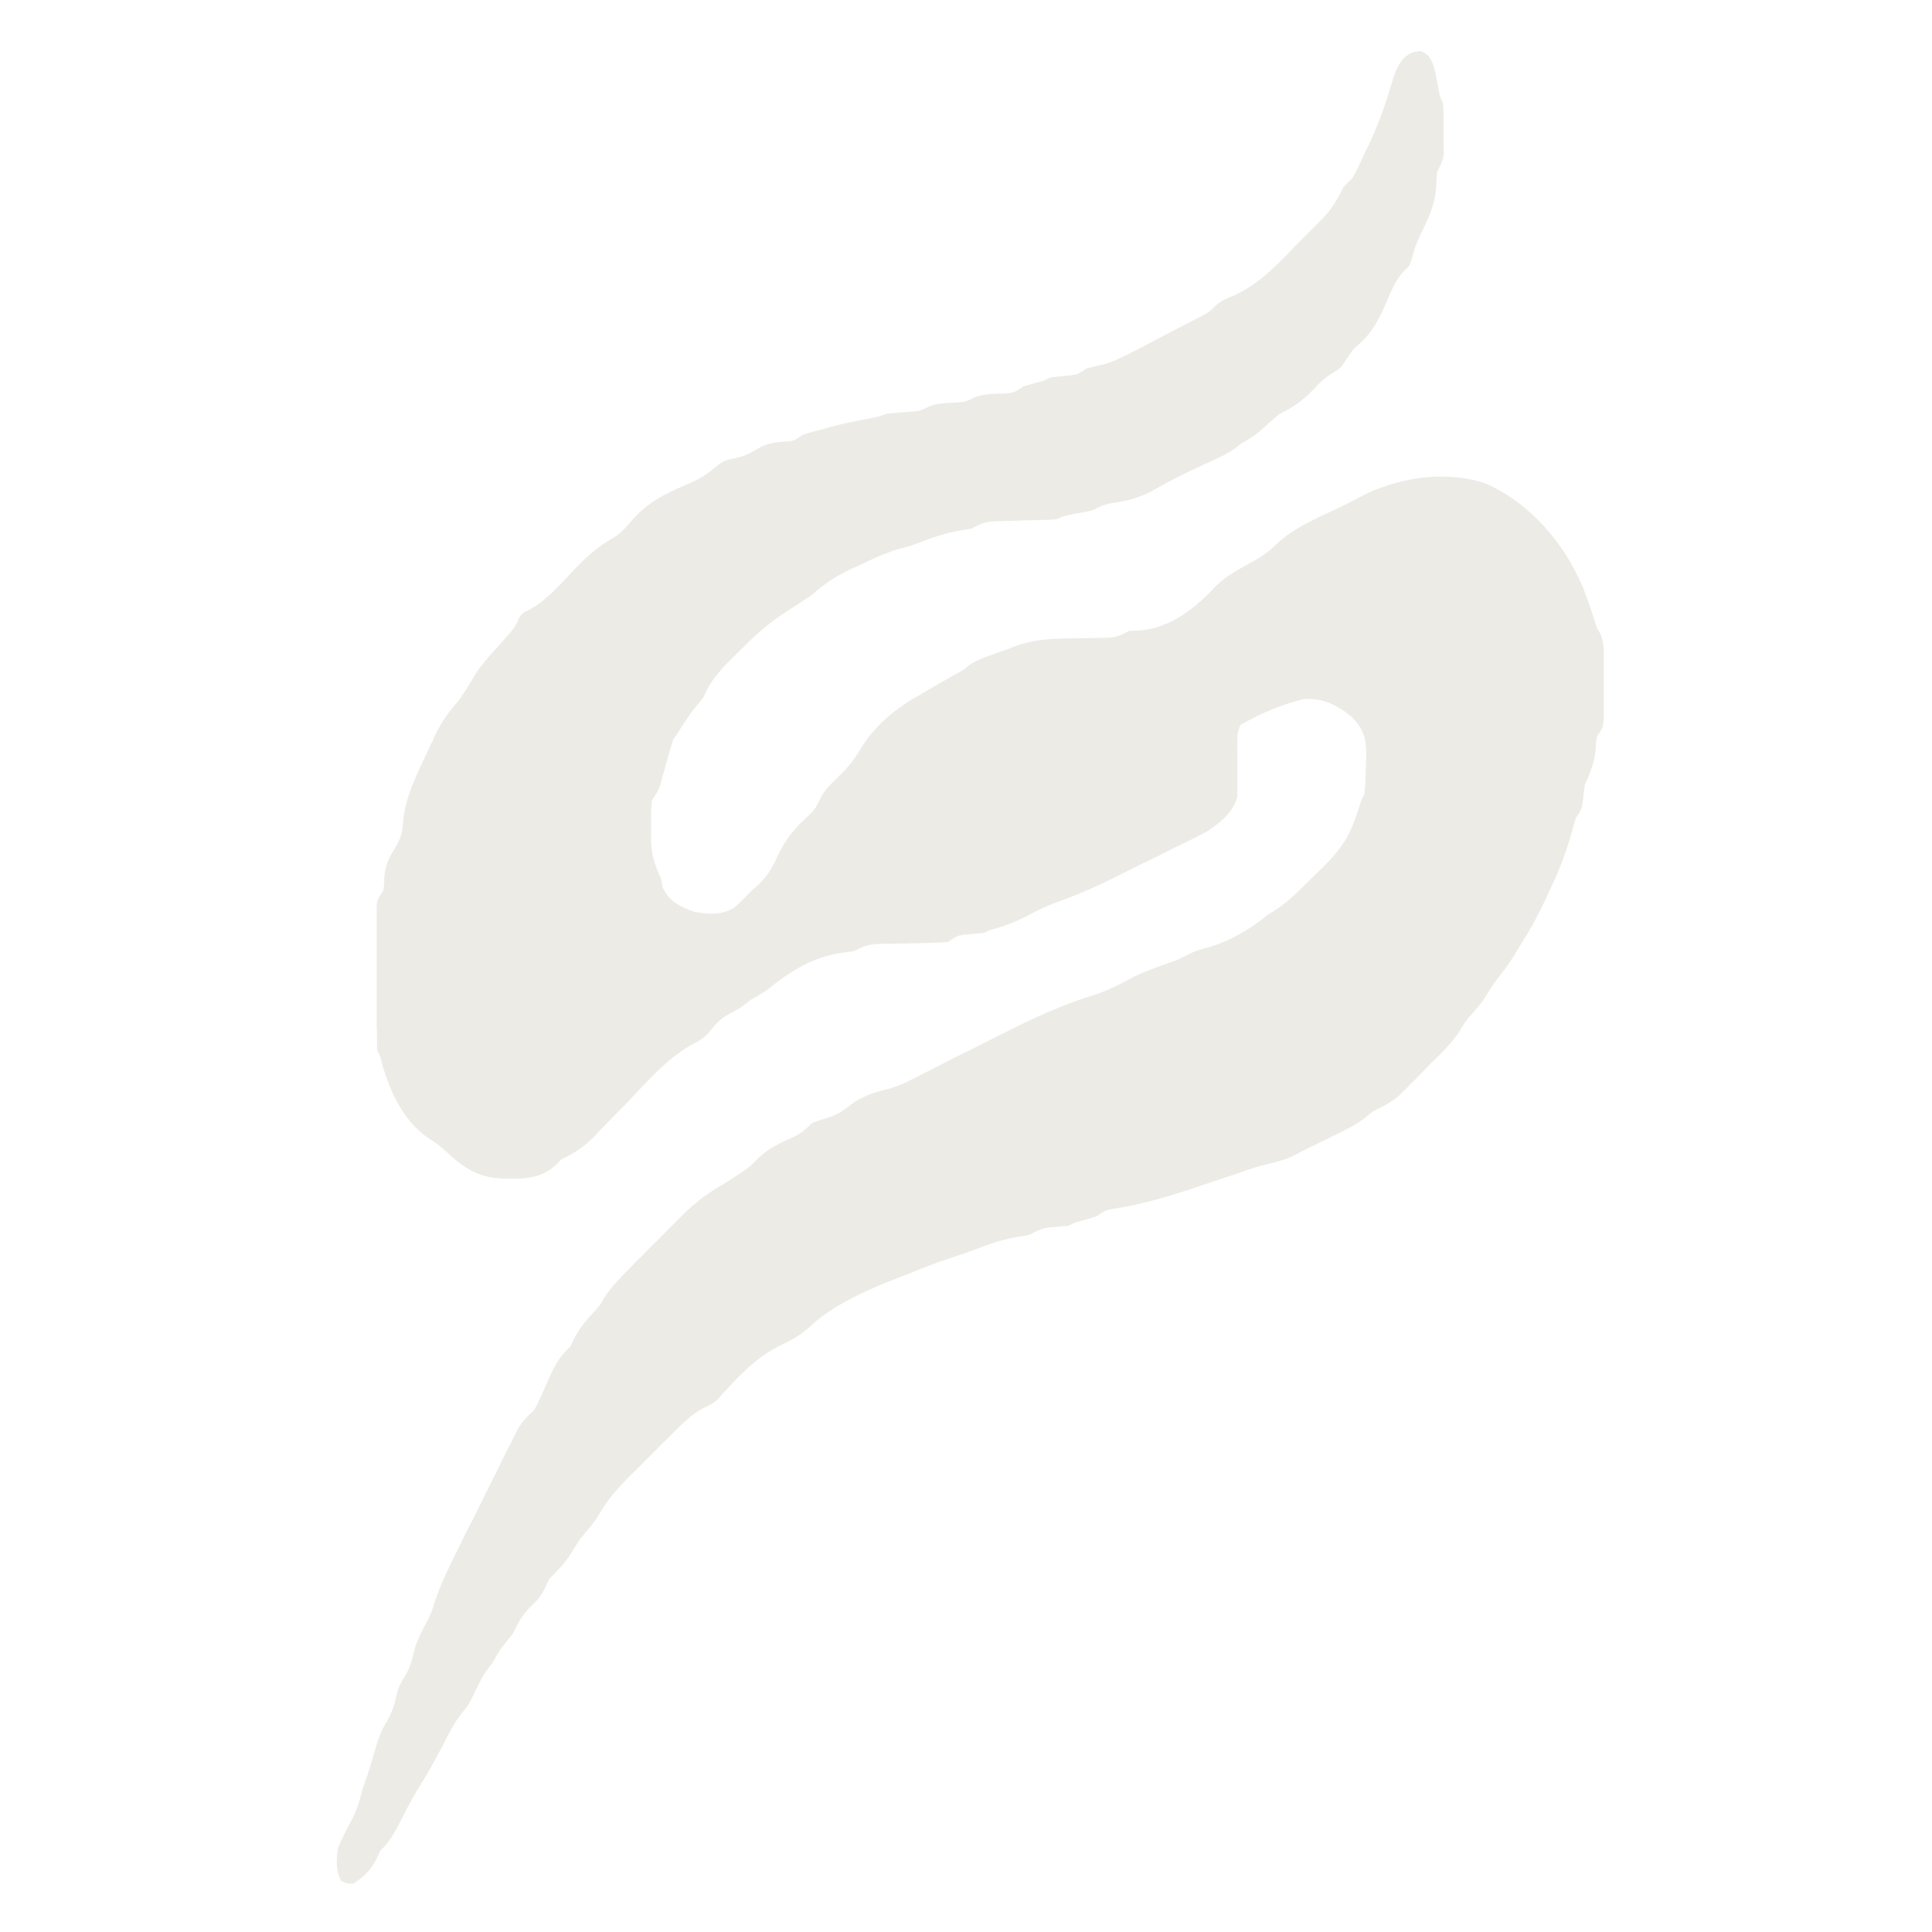
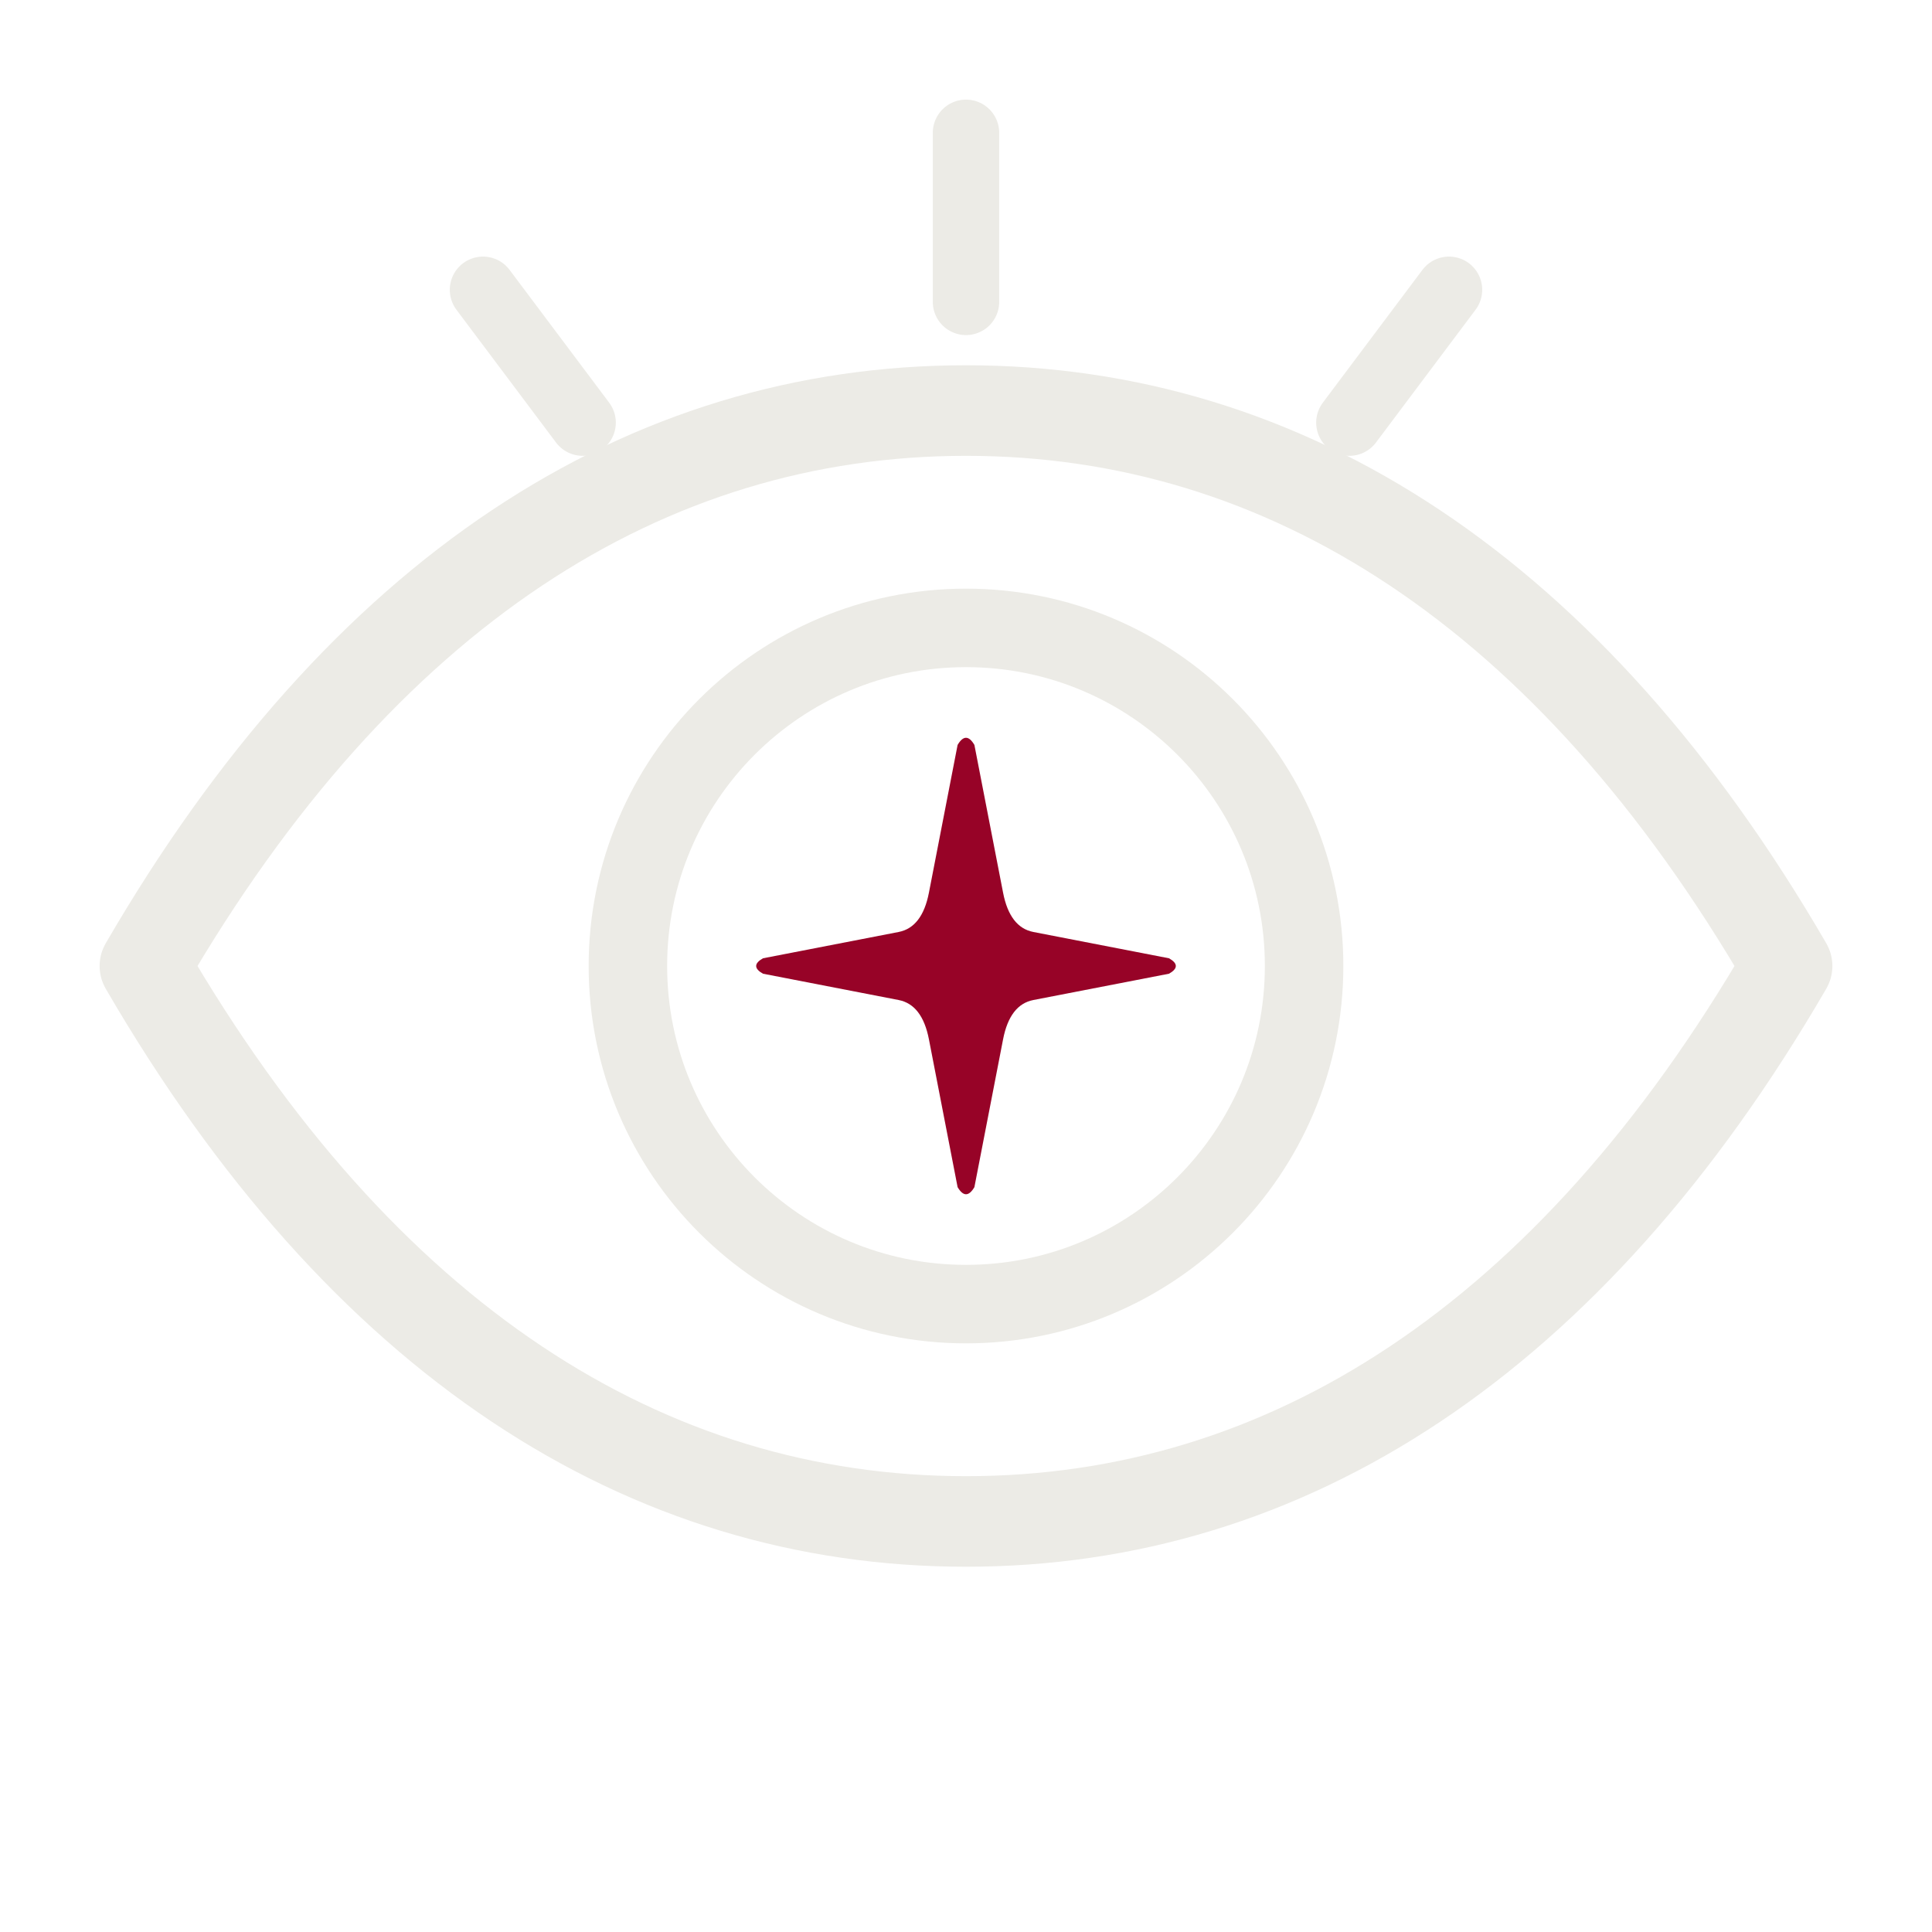
- <svg xmlns="http://www.w3.org/2000/svg" viewBox="0 0 640 640" width="205" height="205">
-   <path fill="#ecebe6" d="M0 0 C2.9 1.3 3.1 2.2 4.3 5.1 C4.7 6.8 5.1 8.5 5.4 10.2 C6.2 14.9 6.2 14.9 7.3 17.1 C7.6 20.2 7.5 23.3 7.5 26.4 C7.5 27.3 7.5 28.2 7.5 29.1 C7.5 29.9 7.5 30.7 7.5 31.6 C7.5 32.3 7.6 33.1 7.6 33.9 C7.3 36.3 6.5 37.9 5.3 40.1 C5.2 41.7 5.1 43.4 5.1 45 C4.6 51.1 2.4 55.7 -0.3 61.1 C-1.4 63.5 -2.2 65.6 -2.8 68.1 C-3.7 71.1 -3.7 71.1 -5.5 72.7 C-8.5 75.9 -9.8 79.4 -11.5 83.4 C-14 89.1 -16.3 93.6 -21.2 97.7 C-22.7 99.1 -22.7 99.1 -24.8 102.3 C-26.7 105.1 -26.7 105.1 -29 106.5 C-31.9 108.2 -33.8 110.1 -36.1 112.6 C-39.5 116 -42.3 118 -46.7 120.1 C-48.8 121.8 -50.8 123.6 -52.8 125.4 C-54.9 127.3 -57.2 128.7 -59.7 130.1 C-60.2 130.5 -60.8 130.9 -61.3 131.4 C-64.6 133.7 -68 135.2 -71.6 136.8 C-77.1 139.3 -82.4 141.9 -87.6 144.9 C-92.5 147.7 -96.8 149 -102.3 149.7 C-104.8 150.1 -106.5 150.9 -108.7 152.1 C-110.4 152.5 -112.1 152.8 -113.8 153.1 C-118.5 154 -118.5 154 -120.7 155.1 C-122.5 155.2 -124.2 155.3 -126 155.3 C-126.5 155.3 -126.5 155.3 -129.2 155.4 C-131.4 155.5 -133.7 155.5 -135.9 155.6 C-137 155.6 -138 155.6 -139.1 155.7 C-140.1 155.7 -141.1 155.7 -142.1 155.8 C-144.7 156.1 -146.4 156.8 -148.7 158.1 C-150.2 158.4 -151.7 158.7 -153.2 158.9 C-158 159.8 -162.4 161.3 -166.9 163.1 C-169.7 164.1 -169.7 164.1 -172.9 164.9 C-177.6 166.3 -181.9 168.3 -186.2 170.4 C-187.1 170.8 -187.9 171.1 -188.7 171.5 C-193.7 173.9 -197.6 176.4 -201.7 180.1 C-204.3 181.9 -206.9 183.6 -209.6 185.3 C-215.9 189.2 -220.9 193.8 -226.1 199.1 C-226.9 199.8 -227.6 200.6 -228.5 201.4 C-232.4 205.4 -235.5 208.8 -237.7 214.1 C-239 215.7 -240.3 217.4 -241.7 219.1 C-243 221.1 -244.4 223 -245.7 225.1 C-246.3 226.1 -247 227 -247.7 228.1 C-248.1 229.3 -248.5 230.7 -248.9 232 C-249.1 232.7 -249.3 233.5 -249.5 234.2 C-249.6 234.6 -249.6 234.6 -250.2 236.6 C-250.6 238.1 -251 239.6 -251.5 241.2 C-251.7 241.8 -251.8 242.5 -252 243.2 C-252.7 245.1 -252.7 245.1 -254.7 248.1 C-255.1 251.1 -255 254.2 -255 257.3 C-255 258.1 -255 259 -255 259.8 C-255.1 265.4 -254.1 269.1 -251.7 274.1 C-251.6 274.6 -251.6 274.6 -251.1 277.2 C-248.9 281.8 -245.4 283.4 -240.7 285.1 C-235.9 286 -231.7 286.3 -227.4 283.7 C-225.4 281.9 -223.5 280.1 -221.7 278.1 C-221.2 277.6 -220.6 277.2 -220.1 276.7 C-216.6 273.6 -214.8 270.5 -212.9 266.2 C-210.3 260.7 -207.1 257.1 -202.6 253 C-200.7 251.1 -200.7 251.1 -199.2 248.1 C-197.6 244.8 -195.9 243.2 -193.3 240.7 C-190.5 238 -188.2 235.5 -186.2 232.1 C-181.5 223.9 -174 217.6 -165.7 213.1 C-164.9 212.6 -164.1 212.1 -163.2 211.6 C-160.2 209.8 -157 208 -153.9 206.3 C-151.7 205.1 -151.7 205.1 -149.7 203.5 C-147.4 201.9 -145.2 201 -142.5 200.1 C-141.6 199.8 -140.7 199.4 -139.8 199.1 C-138.8 198.8 -137.8 198.4 -136.7 198.1 C-136.4 197.9 -136.4 197.9 -134.8 197.3 C-127.9 194.6 -121.2 194.6 -113.9 194.5 C-111.5 194.5 -109.1 194.4 -106.7 194.4 C-105.6 194.4 -104.6 194.3 -103.5 194.3 C-100.7 194.1 -99.1 193.4 -96.7 192.1 C-95.4 192 -94.1 191.9 -92.8 191.9 C-82.6 190.9 -74.6 184.4 -67.9 177.2 C-64.3 173.7 -60.1 171.5 -55.7 169.1 C-52.5 167.3 -50 165.5 -47.4 162.9 C-41.9 157.9 -35.3 155.1 -28.7 152 C-24.9 150.2 -21.3 148.3 -17.6 146.4 C-5.8 141 9 138.9 21.6 143.3 C36.5 149.9 47.8 163.4 53.9 178.2 C55.5 182.5 57 186.7 58.3 191.1 C58.7 191.7 59 192.3 59.4 192.9 C60.7 195.9 60.6 198.4 60.6 201.7 C60.6 203 60.6 204.3 60.6 205.6 C60.6 206.2 60.6 206.9 60.6 207.6 C60.6 209.6 60.6 211.7 60.6 213.7 C60.6 214.3 60.6 214.3 60.6 217.6 C60.6 218.7 60.6 219.9 60.6 221.1 C60.3 224.1 60.3 224.1 58.3 227.1 C58 229.1 58 229.1 57.9 231.3 C57.5 235.7 56.1 239 54.3 243.1 C54.1 244.5 53.9 245.9 53.8 247.3 C53.3 251.1 53.3 251.1 51.3 254.1 C50.8 255.7 50.3 257.4 49.9 259.1 C47.9 266.2 45.2 272.9 41.9 279.6 C41.6 280.4 41.2 281.2 40.8 282 C38.6 286.7 36.2 291.1 33.4 295.4 C32.5 296.8 31.7 298.2 30.9 299.6 C29 302.6 26.9 305.3 24.7 308.2 C23.3 310.1 23.3 310.1 21.8 312.6 C20.1 315.4 18 317.8 15.8 320.2 C14.3 322.1 14.3 322.1 13 324.4 C10.1 328.9 6.2 332.5 2.4 336.2 C1 337.7 -0.4 339.1 -1.8 340.6 C-2.8 341.5 -3.7 342.4 -4.6 343.4 C-5.4 344.2 -6.3 345 -7.1 345.9 C-9.8 348.2 -12.5 349.6 -15.7 351.1 C-16.5 351.7 -17.3 352.3 -18.1 353 C-21.3 355.6 -24.8 357.3 -28.5 359.1 C-29.2 359.4 -29.8 359.7 -30.5 360.1 C-31.9 360.7 -33.3 361.4 -34.6 362.1 C-37.4 363.4 -40.1 364.8 -42.8 366.2 C-45.4 367.4 -47.9 368 -50.6 368.6 C-54.4 369.5 -58 370.8 -61.7 372.1 C-63.2 372.6 -64.7 373.1 -66.2 373.6 C-68.4 374.3 -70.6 375 -72.8 375.8 C-82.5 379.1 -92.3 382.1 -102.5 383.6 C-104.7 384.1 -104.7 384.1 -107.7 386.1 C-110 386.8 -112.3 387.4 -114.7 388.1 C-115.3 388.4 -116 388.7 -116.7 389.1 C-118.9 389.3 -121.2 389.5 -123.4 389.7 C-125.8 390.1 -127.5 390.9 -129.7 392.1 C-131.2 392.4 -132.7 392.7 -134.2 392.9 C-139.1 393.8 -143.5 395.3 -148 397.1 C-150.4 398 -152.8 398.8 -155.2 399.6 C-159.3 400.9 -163.2 402.4 -167.2 404 C-168.8 404.7 -170.4 405.3 -172 405.9 C-182.3 409.8 -194.8 415.2 -202.7 422.8 C-205.8 425.6 -208.9 427.2 -212.7 429 C-219.5 432.5 -224.3 437.2 -229.5 442.8 C-230.1 443.5 -230.7 444.1 -231.3 444.7 C-231.8 445.3 -232.3 445.9 -232.8 446.5 C-234.7 448.1 -234.7 448.1 -237.5 449.4 C-241.4 451.5 -244.1 454.1 -247.2 457.2 C-247.5 457.5 -247.5 457.5 -249 459 C-250.3 460.3 -251.6 461.5 -252.8 462.8 C-254.7 464.7 -256.7 466.6 -258.6 468.6 C-259.8 469.8 -261.1 471 -262.3 472.3 C-262.6 472.5 -262.6 472.5 -264 474 C-267.4 477.5 -270.1 481 -272.6 485.3 C-274.3 488.1 -276.6 490.5 -278.7 493.1 C-279.5 494.4 -280.4 495.8 -281.2 497.1 C-283.3 500.6 -285.8 503.2 -288.7 506.1 C-289.2 507 -289.6 508 -290.1 509 C-291.5 511.8 -292.5 513 -294.7 515.1 C-297.6 517.8 -299 520.5 -300.7 524.1 C-302 525.7 -303.3 527.4 -304.7 529.1 C-305.7 530.7 -306.7 532.4 -307.7 534.1 C-308.2 534.7 -308.6 535.3 -309.1 535.9 C-311.3 538.9 -312.7 542.2 -314.3 545.5 C-315.7 548.1 -315.7 548.1 -317.6 550.4 C-320.3 553.8 -322.1 557.5 -324.1 561.4 C-326.7 566.4 -329.4 571.3 -332.5 576.1 C-334.8 579.9 -336.8 583.9 -338.8 587.9 C-340.5 591 -342 593.6 -344.7 596.1 C-345.1 597 -345.6 598 -346 598.9 C-348.1 602.9 -350 604.6 -353.7 607.1 C-356 607 -356 607 -357.7 606.1 C-359.5 602.5 -359.3 598.9 -358.7 595.1 C-357.3 591.9 -355.8 588.9 -354.1 585.8 C-352.5 582.7 -351.5 579.6 -350.7 576.1 C-350.2 574.6 -349.7 573.2 -349.2 571.8 C-348.1 568.5 -347.2 565.2 -346.2 561.9 C-345.3 558.8 -344.3 556.2 -342.6 553.4 C-340.7 550.2 -340 547.7 -339.2 544 C-338.7 541.9 -337.8 540.4 -336.7 538.6 C-334.8 535.5 -334.1 532.7 -333.3 529.2 C-332.3 525.9 -330.7 522.9 -329 519.8 C-327.9 517.6 -327.2 515.6 -326.5 513.2 C-324.4 507 -321.5 501.3 -318.6 495.5 C-318.3 494.9 -318.3 494.9 -316.9 491.9 C-315.6 489.5 -314.4 487 -313.1 484.5 C-311.6 481.4 -310 478.2 -308.4 475 C-306.9 472 -305.4 469 -303.9 465.9 C-303.6 465.4 -303.6 465.4 -302.2 462.5 C-301.6 461.5 -301.1 460.4 -300.6 459.3 C-300.1 458.4 -299.6 457.5 -299.2 456.5 C-297.6 453.9 -295.9 452.1 -293.7 450.1 C-292.6 448.1 -292.6 448.1 -291.7 446.1 C-291.4 445.4 -291 444.6 -290.7 443.9 C-290.4 443.1 -290 442.3 -289.7 441.6 C-287.5 436.6 -285.8 432.7 -281.7 429.1 C-281.3 428.2 -280.8 427.2 -280.4 426.3 C-278.5 422.7 -276.2 420.1 -273.4 417.1 C-271.7 415.1 -271.7 415.1 -270.5 412.9 C-268.1 409.2 -265.2 406.3 -262.1 403.2 C-261.5 402.5 -260.8 401.9 -260.2 401.2 C-258.8 399.9 -257.4 398.5 -256.1 397.1 C-254 395.1 -252 393 -249.9 390.9 C-248.6 389.6 -247.3 388.3 -245.9 386.9 C-245.3 386.3 -244.7 385.7 -244.1 385.1 C-240 381 -235.7 378 -230.7 375.1 C-222.4 369.8 -222.4 369.8 -219.4 366.6 C-215.8 363.2 -211.8 361.5 -207.4 359.5 C-204.9 358.2 -203.6 357 -201.7 355.1 C-199.6 354.3 -199.6 354.3 -197.3 353.6 C-193.3 352.4 -190.9 350.8 -187.7 348.1 C-184.4 346.2 -181.7 345.1 -178 344.2 C-173.7 343.2 -170.1 341.5 -166.2 339.4 C-164.8 338.7 -163.4 338 -162 337.3 C-161.3 336.9 -160.5 336.5 -159.8 336.2 C-156.5 334.4 -153.1 332.7 -149.7 331.1 C-145.6 329 -141.6 327 -137.6 325 C-128 320.1 -118.4 315.8 -108.1 312.6 C-103.4 311.1 -99.1 308.8 -94.8 306.5 C-91 304.7 -87.1 303.3 -83.1 301.9 C-80.7 301.1 -80.7 301.1 -77.4 299.4 C-74.7 298.1 -74.7 298.1 -71.6 297.2 C-63.8 295.2 -56.8 291.1 -50.7 286.1 C-49.8 285.5 -48.9 285 -48 284.4 C-43.1 281.2 -39.2 276.9 -35.1 272.9 C-34.2 272.1 -33.4 271.2 -32.5 270.4 C-27.4 265.4 -24 260.9 -21.7 254.1 C-21.3 252.9 -20.9 251.8 -20.5 250.6 C-20.2 249.8 -20 248.9 -19.7 248.1 C-19.4 247.4 -19 246.7 -18.7 246.1 C-18.3 242.8 -18.3 239.6 -18.2 236.4 C-18.2 235.5 -18.2 234.6 -18.1 233.7 C-18 227.8 -18.9 224.7 -23 220.5 C-27.5 216.7 -32.4 214.3 -38.3 214.6 C-45.8 216.1 -53.1 219.5 -59.7 223.1 C-61 225.7 -60.8 227.6 -60.8 230.5 C-60.8 231.6 -60.8 232.7 -60.8 233.8 C-60.8 236.1 -60.8 238.4 -60.8 240.7 C-60.8 241.8 -60.8 242.9 -60.8 244 C-60.8 245 -60.8 246 -60.8 247 C-62.4 252.4 -66.3 255.5 -70.9 258.5 C-73.5 259.9 -76 261.2 -78.6 262.4 C-79.1 262.7 -79.1 262.7 -81.5 263.8 C-83.4 264.8 -85.4 265.8 -87.4 266.8 C-90.4 268.2 -93.4 269.7 -96.4 271.2 C-98.4 272.2 -100.3 273.1 -102.2 274.1 C-103.1 274.5 -104 275 -104.9 275.4 C-110.3 278 -115.7 280.2 -121.3 282.2 C-124.3 283.3 -127.1 284.7 -129.9 286.2 C-134.2 288.4 -138.1 290 -142.7 291.1 C-143.3 291.4 -144 291.7 -144.7 292.1 C-147 292.3 -149.2 292.5 -151.5 292.7 C-153.7 293.1 -153.7 293.1 -156.7 295.1 C-159.4 295.3 -159.4 295.3 -162.7 295.4 C-163.3 295.4 -163.3 295.4 -166.4 295.5 C-167.6 295.5 -168.8 295.5 -170.1 295.6 C-172.6 295.6 -175 295.7 -177.5 295.7 C-178.6 295.7 -179.7 295.8 -180.8 295.8 C-183.6 296.1 -185.2 296.7 -187.7 298.1 C-189.3 298.3 -191 298.6 -192.6 298.8 C-201.8 300.3 -209.6 305.2 -216.7 311.1 C-218.3 312.1 -220 313.1 -221.7 314.1 C-222.3 314.5 -222.9 315 -223.6 315.5 C-225.7 317.1 -225.7 317.1 -229.1 318.9 C-232.3 320.6 -234 322.7 -236.2 325.5 C-238 327.3 -239.6 328.2 -241.9 329.3 C-250.3 334.2 -256.7 341.8 -263.4 348.8 C-265.5 350.9 -267.6 353 -269.7 355.2 C-271 356.5 -272.3 357.8 -273.5 359.2 C-277 362.7 -280.1 365 -284.7 367.1 C-284.9 367.3 -284.9 367.3 -286.2 368.6 C-289.9 372.3 -294.3 373.4 -299.5 373.5 C-300.2 373.5 -300.9 373.5 -301.6 373.5 C-302.3 373.5 -303 373.5 -303.7 373.5 C-312.8 373.2 -317.4 369.7 -323.8 363.7 C-325.7 362.1 -325.7 362.1 -328.9 360 C-337.6 354 -342.3 343.1 -344.7 333.1 C-345 332.4 -345.3 331.7 -345.7 331.1 C-345.8 329.5 -345.8 327.9 -345.8 326.3 C-345.8 325.3 -345.8 324.3 -345.9 323.3 C-345.9 322.2 -345.9 321.1 -345.9 320 C-345.9 318.9 -345.9 317.8 -345.9 316.7 C-345.9 314.4 -345.9 312 -345.9 309.7 C-345.9 306.1 -345.9 302.6 -345.9 299 C-345.9 296.7 -345.9 294.5 -345.9 292.2 C-345.9 291.2 -345.9 290.1 -345.9 289 C-345.9 288 -345.9 287 -345.9 286 C-345.9 285.1 -345.9 284.2 -345.9 283.3 C-345.7 281.1 -345.7 281.1 -343.7 278.1 C-343.4 276.1 -343.4 276.1 -343.4 273.9 C-343.1 270.2 -342.2 267.8 -340.2 264.6 C-338.3 261.5 -337.4 259.4 -337.2 255.8 C-336.6 246.5 -331.5 237.5 -327.7 229.1 C-327.5 228.8 -327.5 228.8 -326.7 227 C-324.6 222.4 -322.1 218.9 -318.7 215.1 C-316.8 212.3 -315 209.6 -313.4 206.7 C-310.9 202.8 -307.8 199.5 -304.7 196.1 C-299.9 190.6 -299.9 190.6 -298.8 187.9 C-297.7 186.1 -297.7 186.1 -295.2 185 C-289.3 181.7 -285.1 176.6 -280.5 171.8 C-276.4 167.5 -272.6 164.1 -267.5 161.2 C-264.7 159.5 -262.8 157.2 -260.8 154.8 C-255.8 149.4 -250.4 146.6 -243.7 143.8 C-240.2 142.3 -237.3 140.9 -234.4 138.4 C-231.9 136.3 -230.9 135.5 -227.8 135 C-224.8 134.4 -222.8 133.6 -220.2 132 C-216.8 129.8 -213.7 129.5 -209.7 129.3 C-207.7 129.1 -207.7 129.1 -204.7 127.1 C-202.4 126.3 -200 125.7 -197.6 125.1 C-197 124.9 -196.3 124.7 -195.6 124.5 C-191 123.3 -186.3 122.3 -181.6 121.5 C-179.7 121.1 -179.7 121.1 -176.7 120.1 C-173.9 119.8 -171.2 119.6 -168.4 119.4 C-165.7 119.1 -165.7 119.1 -163.7 118.1 C-160.4 116.4 -157 116.6 -153.3 116.4 C-150.7 116.1 -150.7 116.1 -148.7 115.1 C-145.2 113.3 -141.3 113.6 -137.5 113.4 C-134.7 113.1 -134.7 113.1 -131.7 111.1 C-129.4 110.4 -127 109.7 -124.7 109.1 C-124 108.7 -123.4 108.4 -122.7 108.1 C-120.4 107.8 -118.2 107.6 -115.9 107.4 C-113.7 107.1 -113.7 107.1 -110.7 105.1 C-108.7 104.6 -106.8 104.1 -104.8 103.7 C-101.4 102.7 -98.4 101.1 -95.2 99.5 C-94.6 99.2 -93.9 98.8 -93.2 98.5 C-91.8 97.7 -90.3 97 -88.9 96.2 C-86.6 95 -84.3 93.8 -82 92.6 C-80.4 91.8 -78.9 91 -77.4 90.2 C-76.7 89.9 -75.9 89.5 -75.2 89.1 C-70 86.4 -70 86.4 -68.3 84.6 C-66.2 82.6 -64 81.8 -61.3 80.7 C-53.8 77 -48.6 71.8 -42.8 65.8 C-41.1 64 -39.4 62.3 -37.6 60.5 C-36.5 59.4 -35.4 58.3 -34.2 57.1 C-33.7 56.6 -33.2 56.1 -32.7 55.6 C-29.5 52.3 -27.6 49.1 -25.7 45.1 C-24.7 44 -23.7 43 -22.7 42.1 C-21.6 40.1 -21.6 40.1 -20.5 37.9 C-20.1 37.1 -19.8 36.3 -19.4 35.5 C-19 34.6 -18.6 33.8 -18.2 32.9 C-17.8 32.1 -17.4 31.3 -17 30.5 C-14.1 24.2 -11.8 18 -9.9 11.4 C-8.4 6.1 -6.4 0.1 0 0 Z " transform="translate(470.6875,16.9375)" />
+ <svg xmlns="http://www.w3.org/2000/svg" viewBox="0 0 640 640" width="160" height="160">
+   <path d="M48 320C120 196 214 136 320 136S520 196 592 320C520 444 426 504 320 504S120 444 48 320Z" fill="none" stroke="#ecebe6" stroke-width="30" stroke-linejoin="round" />
+   <circle cx="320" cy="320" r="112" fill="none" stroke="#ecebe6" stroke-width="26" />
+   <path fill="#970327" transform="translate(320 320) scale(.23) translate(-500 -500)" d="M446.6 394.4L487.9 181.6Q500.0 161.0 512.1 181.6L553.4 394.4Q563.1 444.4 597.0 451.0L597.0 451.0L792.4 488.9Q812.0 500.0 792.4 511.1L597.0 549.0Q563.1 555.6 553.4 605.6L553.4 605.6L512.1 818.5Q500.0 839.0 487.9 818.5L446.6 605.6Q436.9 555.6 403.0 549.0L403.0 549.0L207.6 511.1Q188.0 500.0 207.6 488.9L403.0 451.0Q436.9 444.4 446.6 394.4Z" />
+   <path d="M320 100V44M193 140L160 96M447 140L480 96" fill="none" stroke="#ecebe6" stroke-width="22" stroke-linecap="round" />
</svg>
